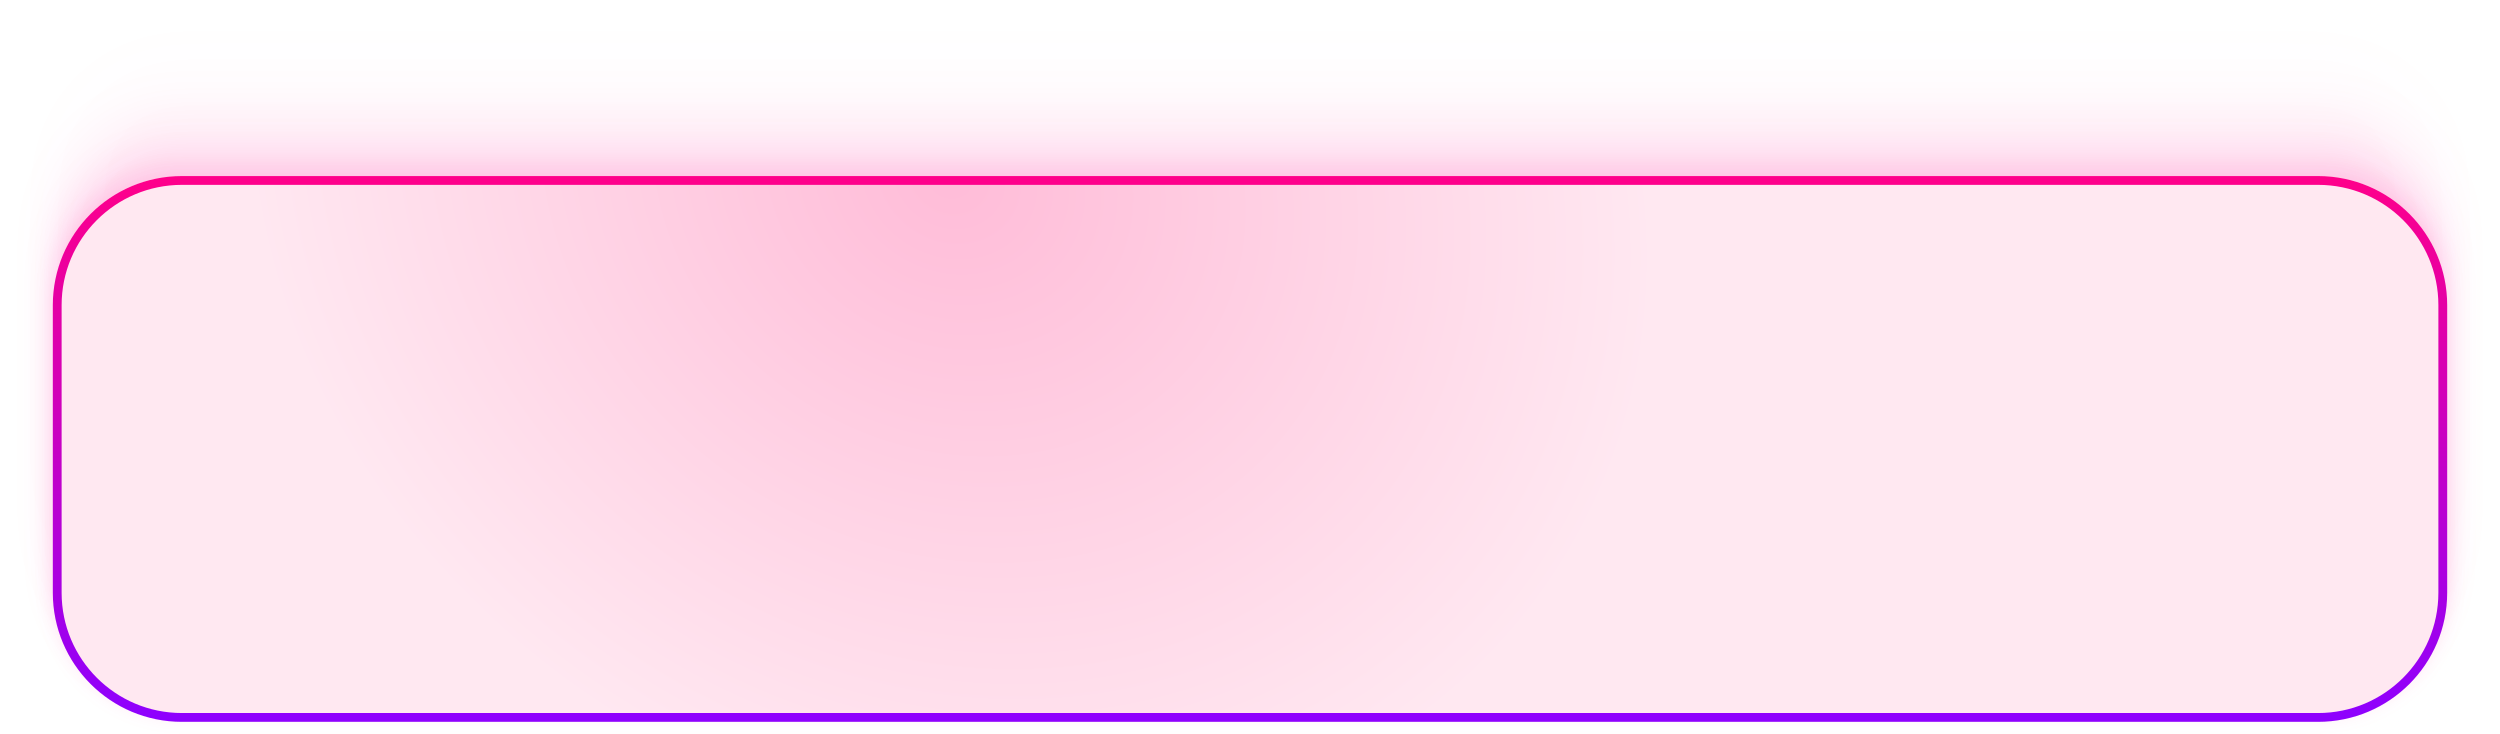
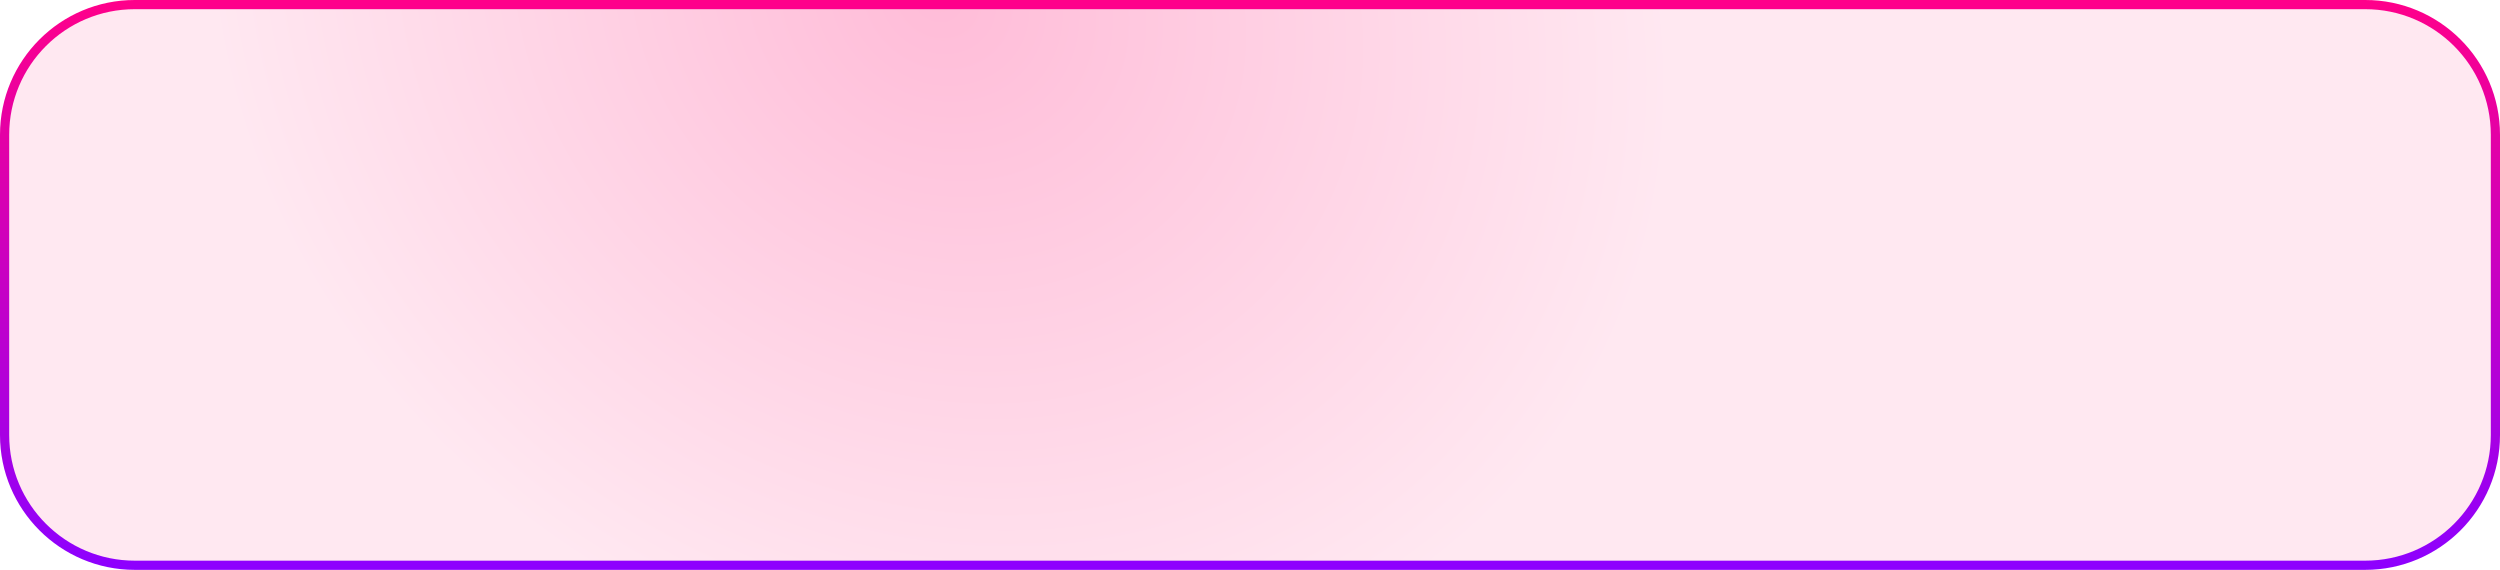
- <svg xmlns="http://www.w3.org/2000/svg" width="426" height="125" viewBox="0 0 426 125" fill="none">
-   <g filter="url(#filter0_dddd_4629_473)">
-     <path d="M9 52C9 39.85 18.85 30 31 30H395C407.15 30 417 39.85 417 52V101C417 113.15 407.15 123 395 123H31C18.85 123 9 113.15 9 101V52Z" fill="url(#paint0_radial_4629_473)" />
-     <path d="M9.75 52C9.75 40.264 19.264 30.75 31 30.75H395C406.736 30.75 416.25 40.264 416.25 52V101C416.25 112.736 406.736 122.25 395 122.25H31C19.264 122.25 9.75 112.736 9.75 101V52Z" stroke="url(#paint1_linear_4629_473)" stroke-width="1.5" />
-   </g>
+ <svg xmlns="http://www.w3.org/2000/svg" width="408" height="93" viewBox="0 0 408 93" fill="none">
+   <path d="M0.75 22C0.75 10.264 10.264 0.75 22 0.75H386C397.736 0.75 407.25 10.264 407.25 22V71C407.25 82.736 397.736 92.25 386 92.25H22C10.264 92.25 0.75 82.736 0.75 71V22Z" fill="url(#paint0_radial_4629_473)" stroke="url(#paint1_linear_4629_473)" stroke-width="1.5" />
  <defs>
-     <filter id="filter0_dddd_4629_473" x="0" y="0" width="426" height="125" filterUnits="userSpaceOnUse" color-interpolation-filters="sRGB">
-       <feFlood flood-opacity="0" result="BackgroundImageFix" />
-       <feColorMatrix in="SourceAlpha" type="matrix" values="0 0 0 0 0 0 0 0 0 0 0 0 0 0 0 0 0 0 127 0" result="hardAlpha" />
-       <feOffset dy="-1" />
-       <feGaussianBlur stdDeviation="1.5" />
-       <feColorMatrix type="matrix" values="0 0 0 0 1 0 0 0 0 0.02 0 0 0 0 0.541 0 0 0 0.1 0" />
-       <feBlend mode="normal" in2="BackgroundImageFix" result="effect1_dropShadow_4629_473" />
-       <feColorMatrix in="SourceAlpha" type="matrix" values="0 0 0 0 0 0 0 0 0 0 0 0 0 0 0 0 0 0 127 0" result="hardAlpha" />
-       <feOffset dy="-5" />
-       <feGaussianBlur stdDeviation="2.5" />
-       <feColorMatrix type="matrix" values="0 0 0 0 1 0 0 0 0 0.02 0 0 0 0 0.541 0 0 0 0.09 0" />
-       <feBlend mode="normal" in2="effect1_dropShadow_4629_473" result="effect2_dropShadow_4629_473" />
-       <feColorMatrix in="SourceAlpha" type="matrix" values="0 0 0 0 0 0 0 0 0 0 0 0 0 0 0 0 0 0 127 0" result="hardAlpha" />
-       <feOffset dy="-12" />
-       <feGaussianBlur stdDeviation="3.5" />
-       <feColorMatrix type="matrix" values="0 0 0 0 1 0 0 0 0 0.02 0 0 0 0 0.541 0 0 0 0.05 0" />
-       <feBlend mode="normal" in2="effect2_dropShadow_4629_473" result="effect3_dropShadow_4629_473" />
-       <feColorMatrix in="SourceAlpha" type="matrix" values="0 0 0 0 0 0 0 0 0 0 0 0 0 0 0 0 0 0 127 0" result="hardAlpha" />
-       <feOffset dy="-21" />
-       <feGaussianBlur stdDeviation="4.5" />
-       <feColorMatrix type="matrix" values="0 0 0 0 1 0 0 0 0 0.02 0 0 0 0 0.541 0 0 0 0.01 0" />
-       <feBlend mode="normal" in2="effect3_dropShadow_4629_473" result="effect4_dropShadow_4629_473" />
-       <feBlend mode="normal" in="SourceGraphic" in2="effect4_dropShadow_4629_473" result="shape" />
-     </filter>
-     <radialGradient id="paint0_radial_4629_473" cx="0" cy="0" r="1" gradientUnits="userSpaceOnUse" gradientTransform="translate(162 30) rotate(33.1785) scale(124.258 109.019)">
+     <radialGradient id="paint0_radial_4629_473" cx="0" cy="0" r="1" gradientUnits="userSpaceOnUse" gradientTransform="translate(153 5.75143e-06) rotate(33.1785) scale(124.258 109.019)">
      <stop stop-color="#FFBCD8" />
      <stop offset="1" stop-color="#FFE8F1" />
    </radialGradient>
-     <linearGradient id="paint1_linear_4629_473" x1="219.172" y1="30" x2="219.172" y2="123" gradientUnits="userSpaceOnUse">
+     <linearGradient id="paint1_linear_4629_473" x1="210.172" y1="0" x2="210.172" y2="93" gradientUnits="userSpaceOnUse">
      <stop stop-color="#FF008A" />
      <stop offset="1" stop-color="#8D00FF" />
    </linearGradient>
  </defs>
</svg>
